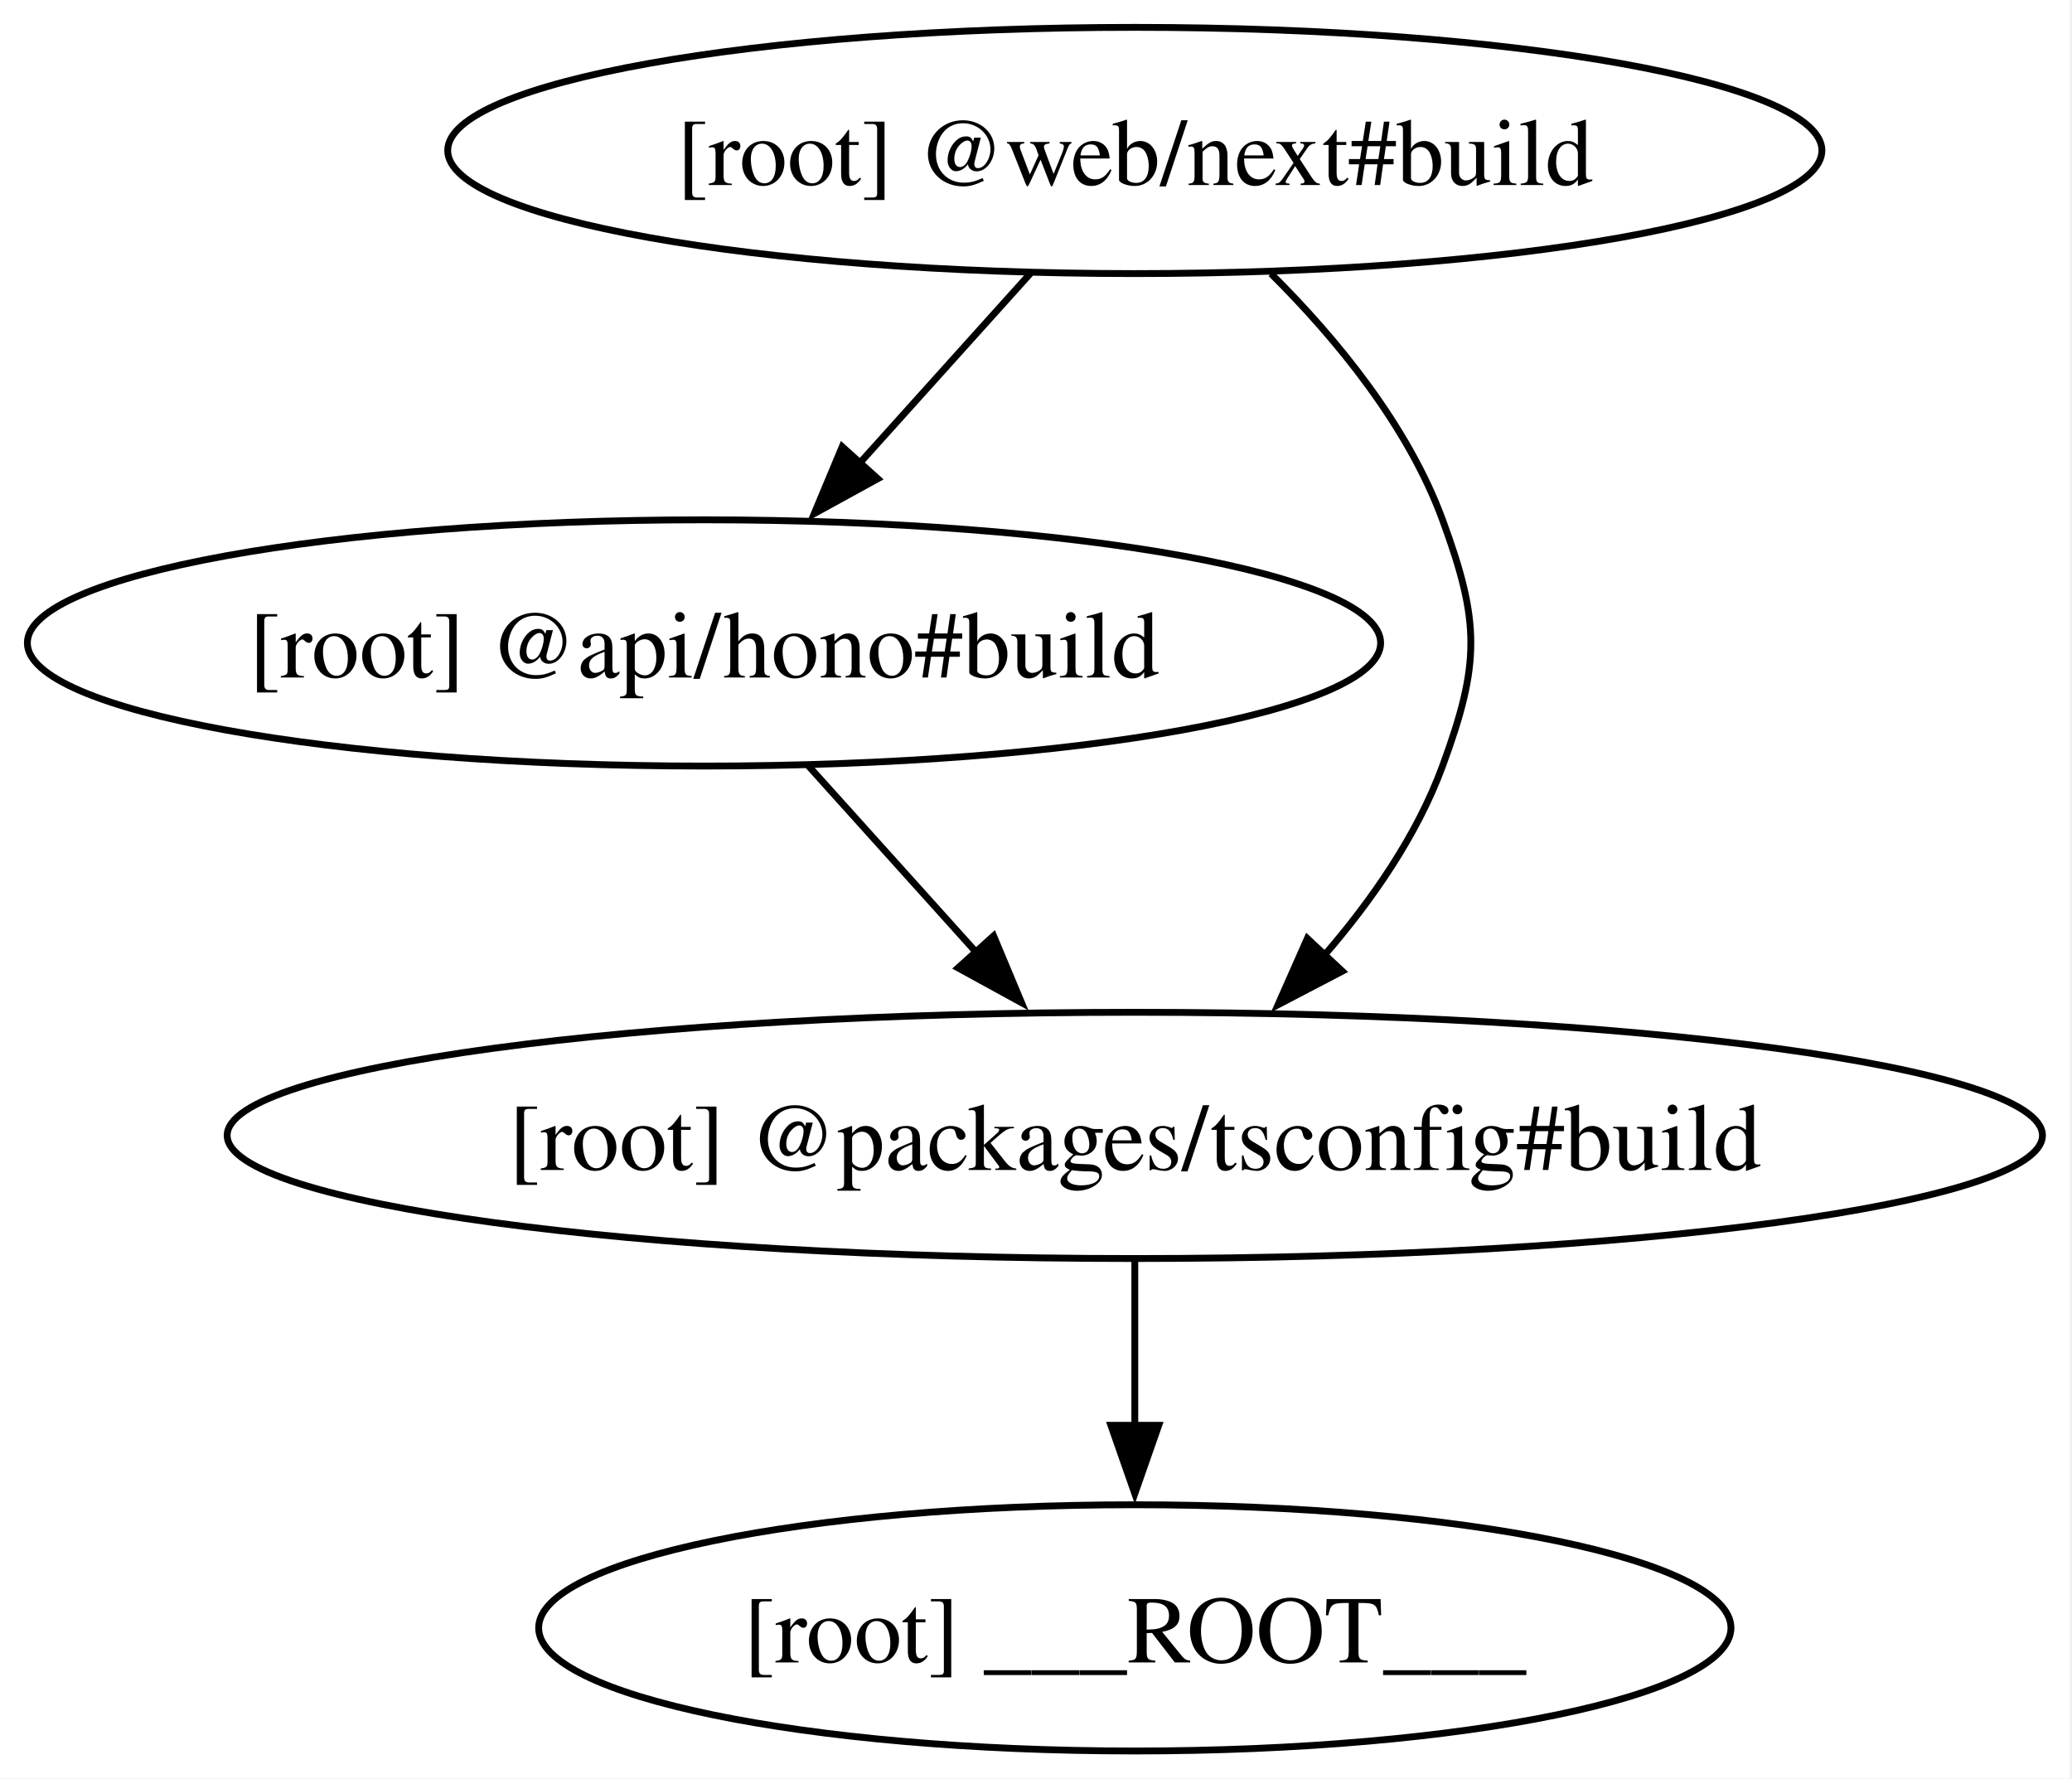
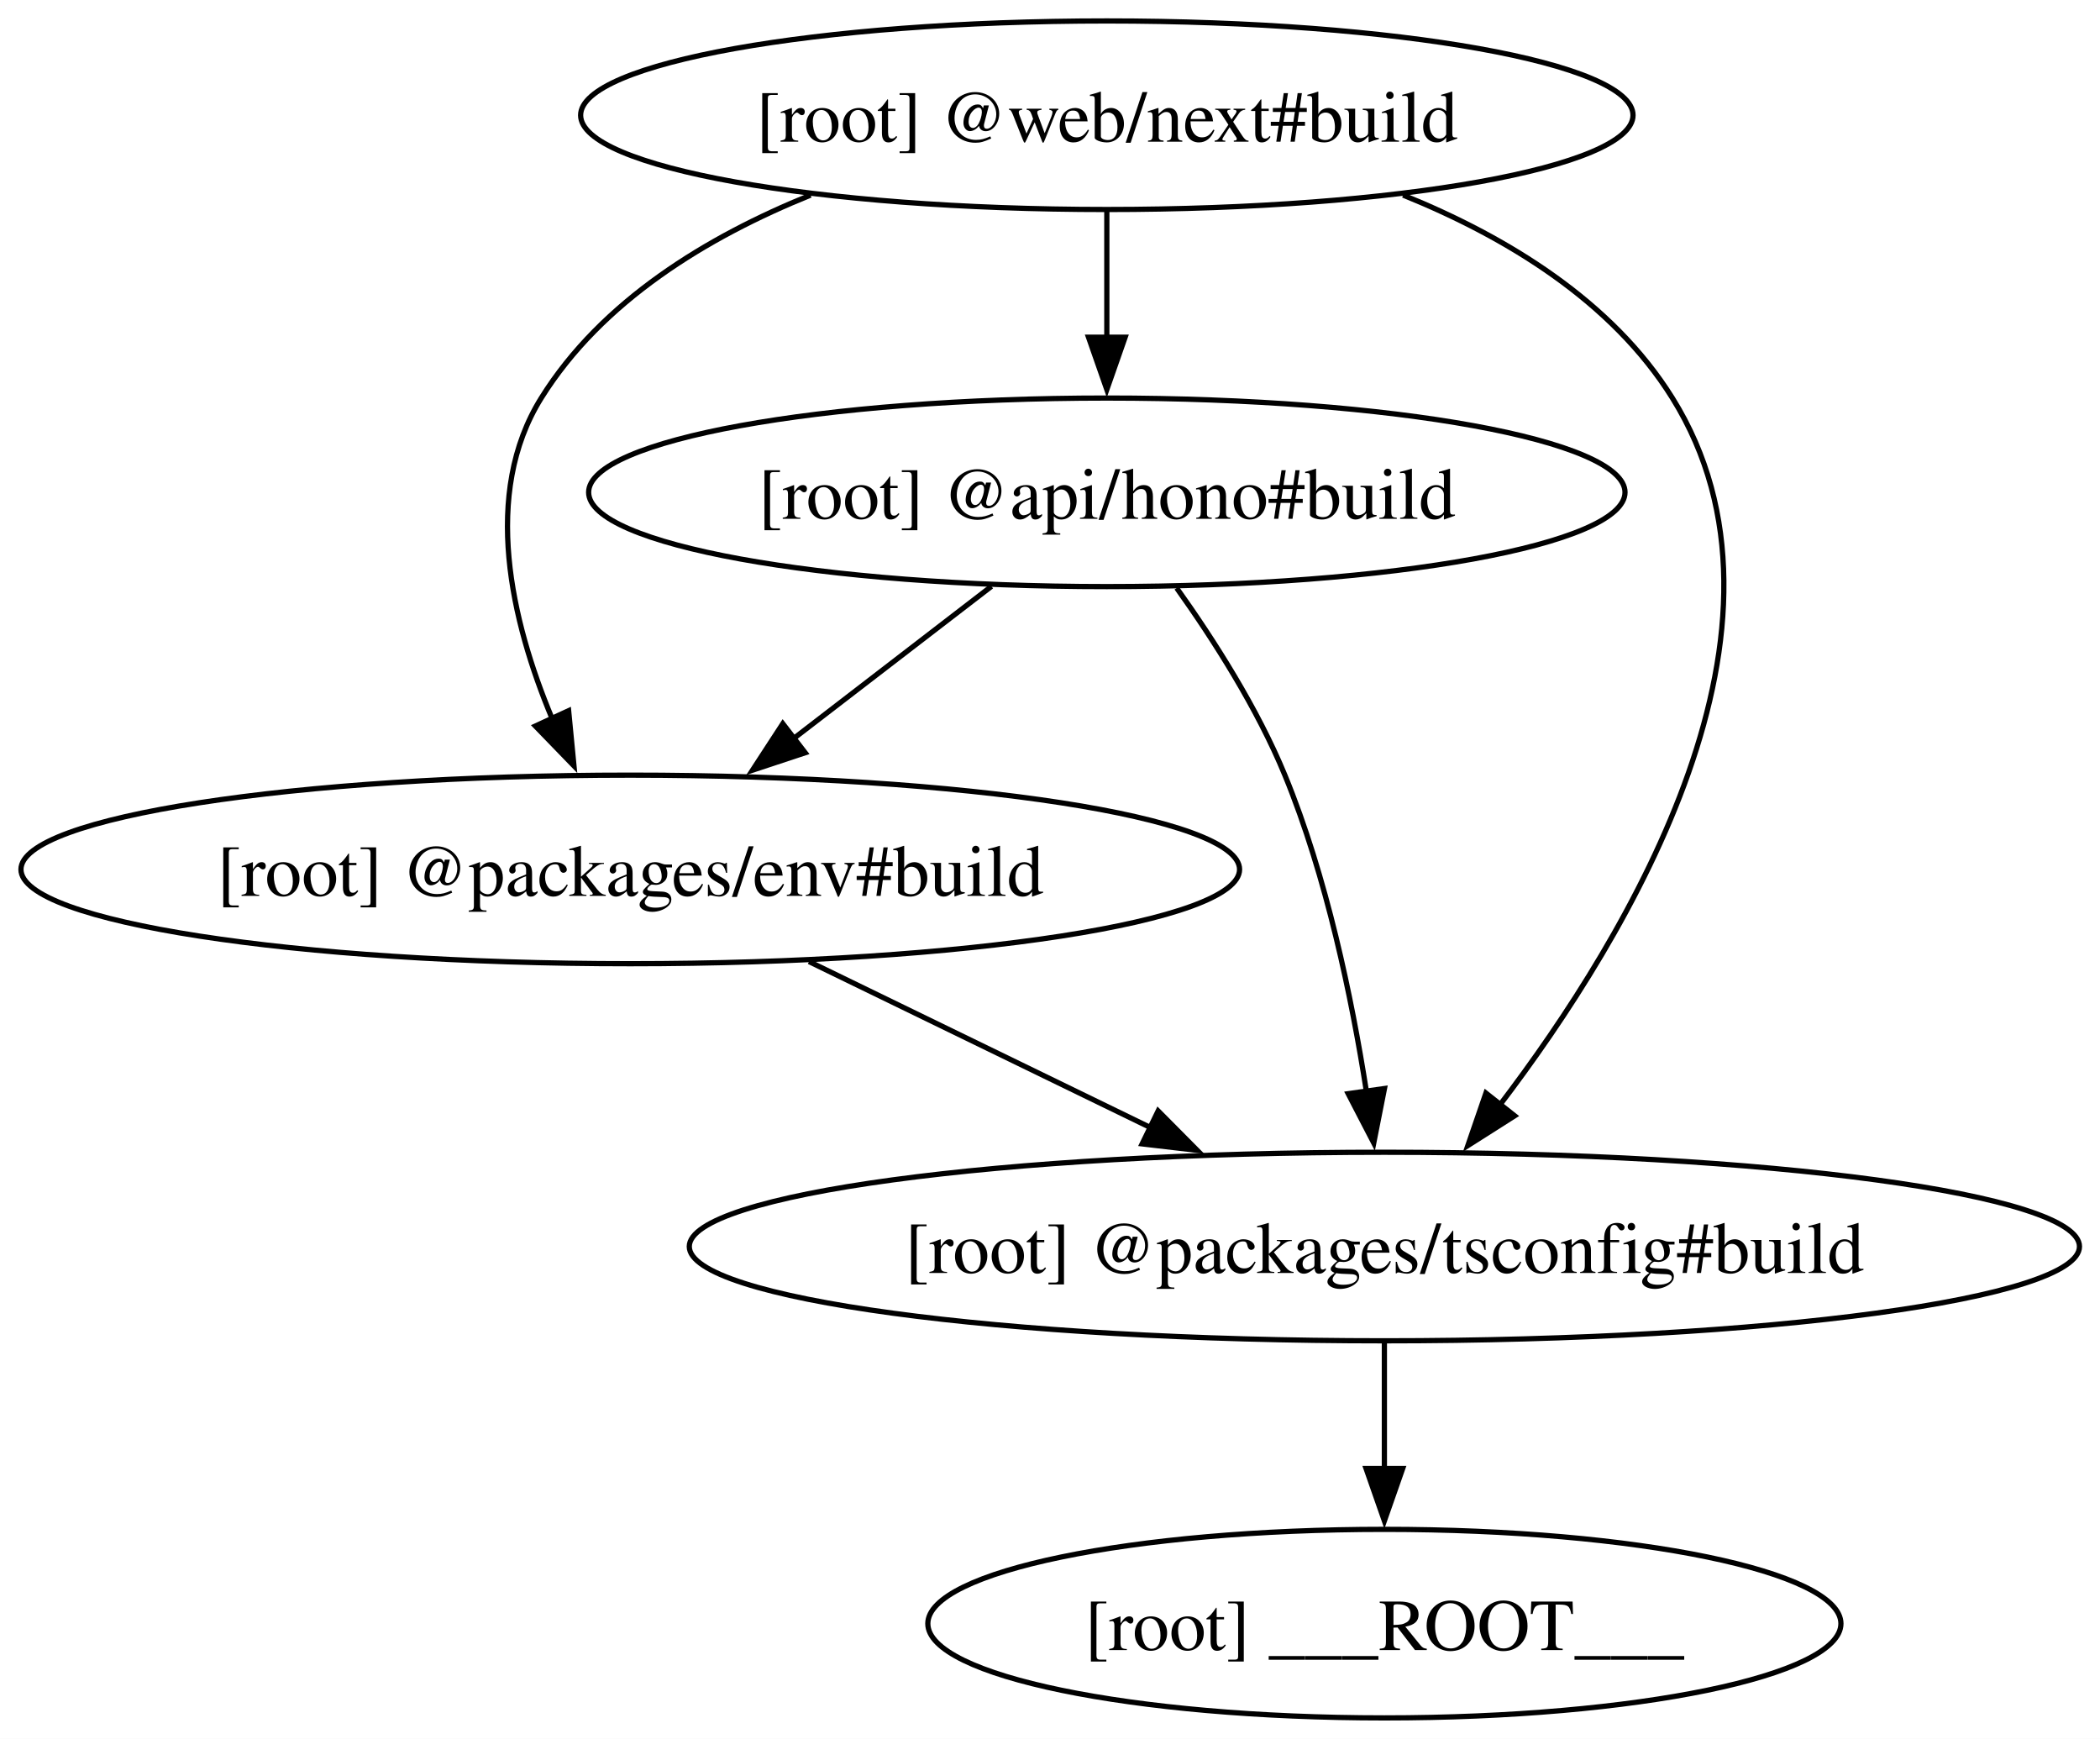
- <svg xmlns="http://www.w3.org/2000/svg" width="303pt" height="260pt" viewBox="0.00 0.00 303.00 260.00">
-   <g id="graph0" class="graph" transform="scale(1 1) rotate(0) translate(4 256)">
-     <polygon fill="white" stroke="none" points="-4,4 -4,-256 298.68,-256 298.68,4 -4,4" />
+ <svg xmlns="http://www.w3.org/2000/svg" width="401pt" height="332pt" viewBox="0.00 0.00 401.00 332.00">
+   <g id="graph0" class="graph" transform="scale(1 1) rotate(0) translate(4 328)">
+     <polygon fill="white" stroke="none" points="-4,4 -4,-328 397.08,-328 397.08,4 -4,4" />
    <g id="node1" class="node">
-       <ellipse fill="none" stroke="black" cx="98.95" cy="-162" rx="98.95" ry="18" />
-       <text xml:space="preserve" text-anchor="middle" x="98.95" y="-156.95" font-family="Times,serif" font-size="14.00">[root] @api/hono#build</text>
+       <ellipse fill="none" stroke="black" cx="207.35" cy="-234" rx="98.95" ry="18" />
+       <text xml:space="preserve" text-anchor="middle" x="207.35" y="-228.95" font-family="Times,serif" font-size="14.00">[root] @api/hono#build</text>
    </g>
    <g id="node2" class="node">
-       <ellipse fill="none" stroke="black" cx="161.95" cy="-90" rx="132.73" ry="18" />
-       <text xml:space="preserve" text-anchor="middle" x="161.95" y="-84.95" font-family="Times,serif" font-size="14.00">[root] @packages/tsconfig#build</text>
+       <ellipse fill="none" stroke="black" cx="116.35" cy="-162" rx="116.35" ry="18" />
+       <text xml:space="preserve" text-anchor="middle" x="116.35" y="-156.95" font-family="Times,serif" font-size="14.00">[root] @packages/env#build</text>
    </g>
    <g id="edge1" class="edge">
-       <path fill="none" stroke="black" d="M114.2,-144.05C121.6,-135.84 130.64,-125.79 138.86,-116.66" />
-       <polygon fill="black" stroke="black" points="141.3,-119.17 145.39,-109.4 136.1,-114.49 141.3,-119.17" />
+       <path fill="none" stroke="black" d="M185.32,-216.05C174.01,-207.35 160.02,-196.59 147.61,-187.04" />
+       <polygon fill="black" stroke="black" points="149.75,-184.28 139.69,-180.95 145.48,-189.83 149.75,-184.28" />
    </g>
    <g id="node3" class="node">
-       <ellipse fill="none" stroke="black" cx="161.95" cy="-18" rx="87.18" ry="18" />
-       <text xml:space="preserve" text-anchor="middle" x="161.95" y="-12.95" font-family="Times,serif" font-size="14.00">[root] ___ROOT___</text>
+       <ellipse fill="none" stroke="black" cx="260.35" cy="-90" rx="132.73" ry="18" />
+       <text xml:space="preserve" text-anchor="middle" x="260.35" y="-84.95" font-family="Times,serif" font-size="14.00">[root] @packages/tsconfig#build</text>
    </g>
    <g id="edge2" class="edge">
-       <path fill="none" stroke="black" d="M161.95,-71.7C161.95,-64.41 161.95,-55.73 161.95,-47.54" />
-       <polygon fill="black" stroke="black" points="165.45,-47.62 161.95,-37.62 158.45,-47.62 165.45,-47.62" />
+       <path fill="none" stroke="black" d="M220.69,-215.73C227.79,-205.78 236.11,-192.74 241.35,-180 249.31,-160.65 254.12,-137.5 256.91,-119.66" />
+       <polygon fill="black" stroke="black" points="260.37,-120.17 258.32,-109.77 253.44,-119.18 260.37,-120.17" />
+     </g>
+     <g id="edge3" class="edge">
+       <path fill="none" stroke="black" d="M150.48,-144.41C169.97,-134.93 194.65,-122.94 215.67,-112.72" />
+       <polygon fill="black" stroke="black" points="217.15,-115.89 224.61,-108.37 214.09,-109.6 217.15,-115.89" />
    </g>
    <g id="node4" class="node">
-       <ellipse fill="none" stroke="black" cx="161.95" cy="-234" rx="100.48" ry="18" />
-       <text xml:space="preserve" text-anchor="middle" x="161.95" y="-228.95" font-family="Times,serif" font-size="14.00">[root] @web/next#build</text>
-     </g>
-     <g id="edge3" class="edge">
-       <path fill="none" stroke="black" d="M146.7,-216.05C139.19,-207.71 129.99,-197.49 121.68,-188.25" />
-       <polygon fill="black" stroke="black" points="124.36,-186.01 115.07,-180.91 119.16,-190.69 124.36,-186.01" />
+       <ellipse fill="none" stroke="black" cx="260.35" cy="-18" rx="87.18" ry="18" />
+       <text xml:space="preserve" text-anchor="middle" x="260.35" y="-12.95" font-family="Times,serif" font-size="14.00">[root] ___ROOT___</text>
    </g>
    <g id="edge4" class="edge">
-       <path fill="none" stroke="black" d="M181.86,-216C191.41,-206.51 201.87,-193.82 206.95,-180 212.47,-164.98 212.47,-159.02 206.95,-144 203.22,-133.85 196.59,-124.31 189.55,-116.2" />
-       <polygon fill="black" stroke="black" points="192.29,-114.01 182.89,-109.1 187.18,-118.79 192.29,-114.01" />
+       <path fill="none" stroke="black" d="M260.35,-71.7C260.35,-64.41 260.35,-55.73 260.35,-47.54" />
+       <polygon fill="black" stroke="black" points="263.85,-47.62 260.35,-37.62 256.85,-47.62 263.85,-47.62" />
+     </g>
+     <g id="node5" class="node">
+       <ellipse fill="none" stroke="black" cx="207.35" cy="-306" rx="100.48" ry="18" />
+       <text xml:space="preserve" text-anchor="middle" x="207.35" y="-300.95" font-family="Times,serif" font-size="14.00">[root] @web/next#build</text>
+     </g>
+     <g id="edge5" class="edge">
+       <path fill="none" stroke="black" d="M207.35,-287.7C207.35,-280.41 207.35,-271.73 207.35,-263.54" />
+       <polygon fill="black" stroke="black" points="210.85,-263.62 207.35,-253.62 203.85,-263.62 210.85,-263.62" />
+     </g>
+     <g id="edge6" class="edge">
+       <path fill="none" stroke="black" d="M150.78,-290.75C131.01,-282.76 110.89,-270.52 99.35,-252 87.93,-233.67 93.65,-209.41 101.41,-190.84" />
+       <polygon fill="black" stroke="black" points="104.58,-192.31 105.6,-181.77 98.23,-189.38 104.58,-192.31" />
+     </g>
+     <g id="edge7" class="edge">
+       <path fill="none" stroke="black" d="M263.93,-290.75C283.69,-282.76 303.81,-270.52 315.35,-252 342.48,-208.46 307.49,-149.9 282.18,-116.74" />
+       <polygon fill="black" stroke="black" points="285.23,-114.96 276.29,-109.28 279.74,-119.3 285.23,-114.96" />
    </g>
  </g>
</svg>
